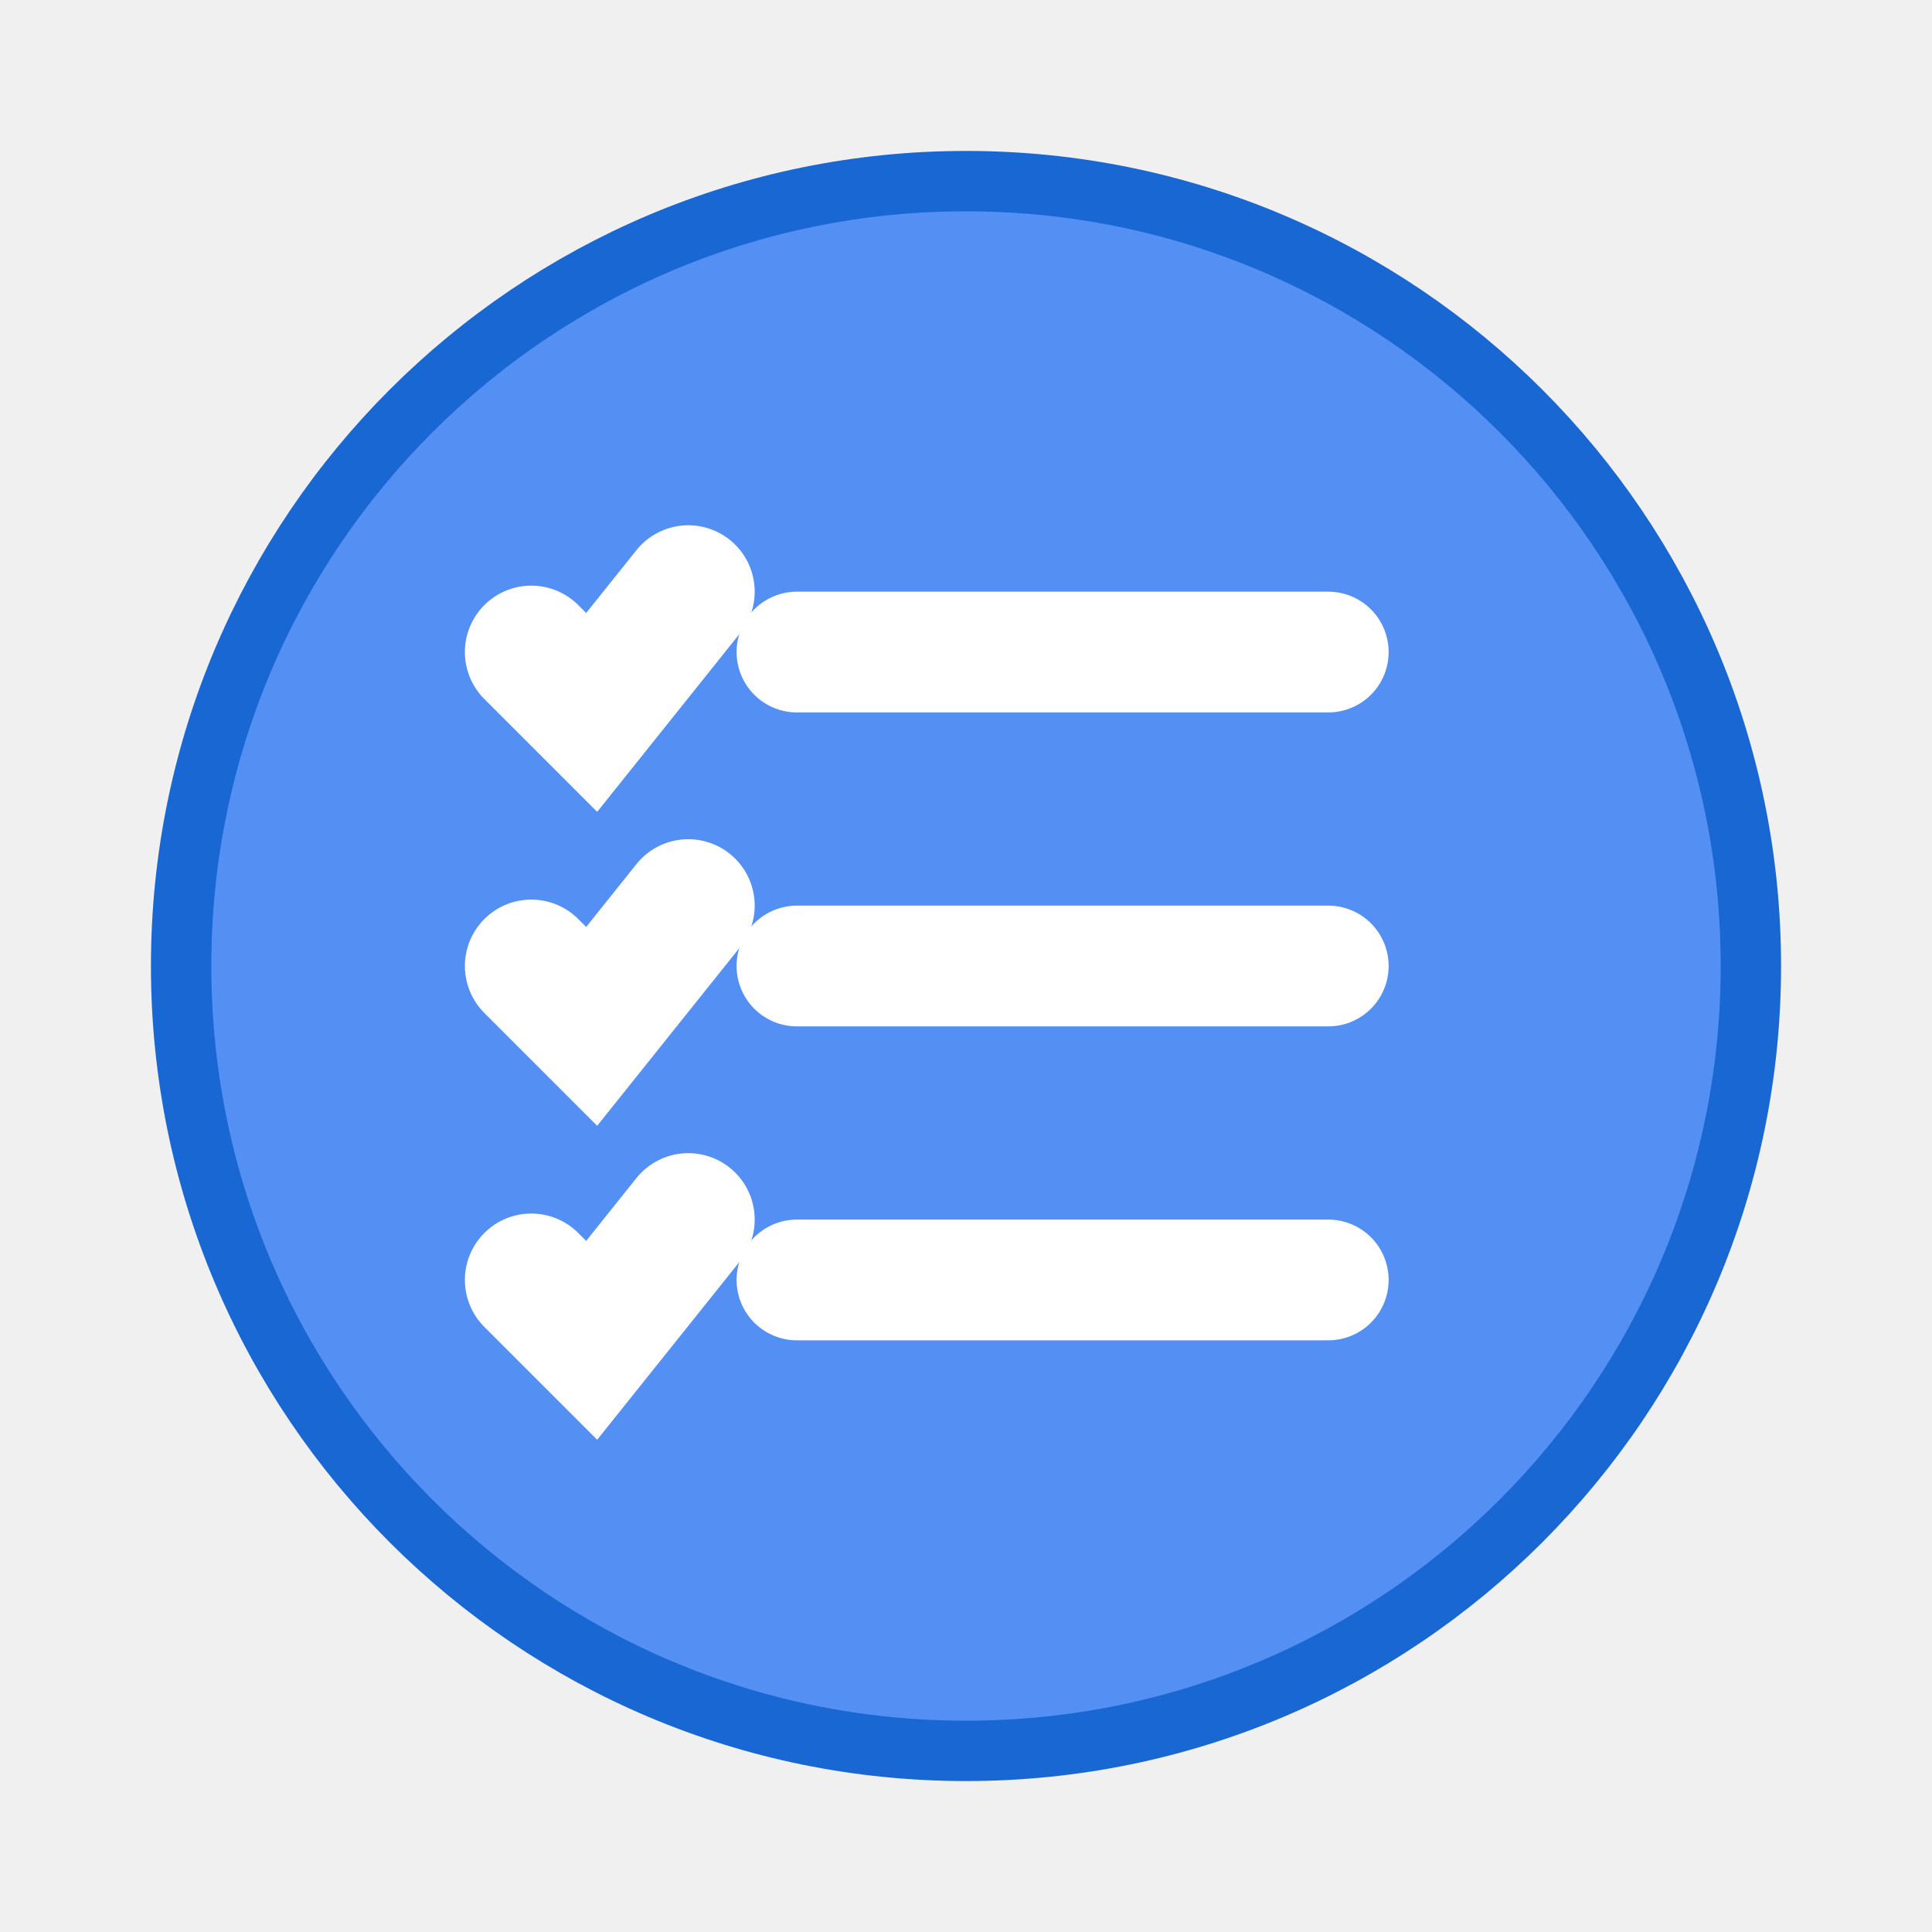
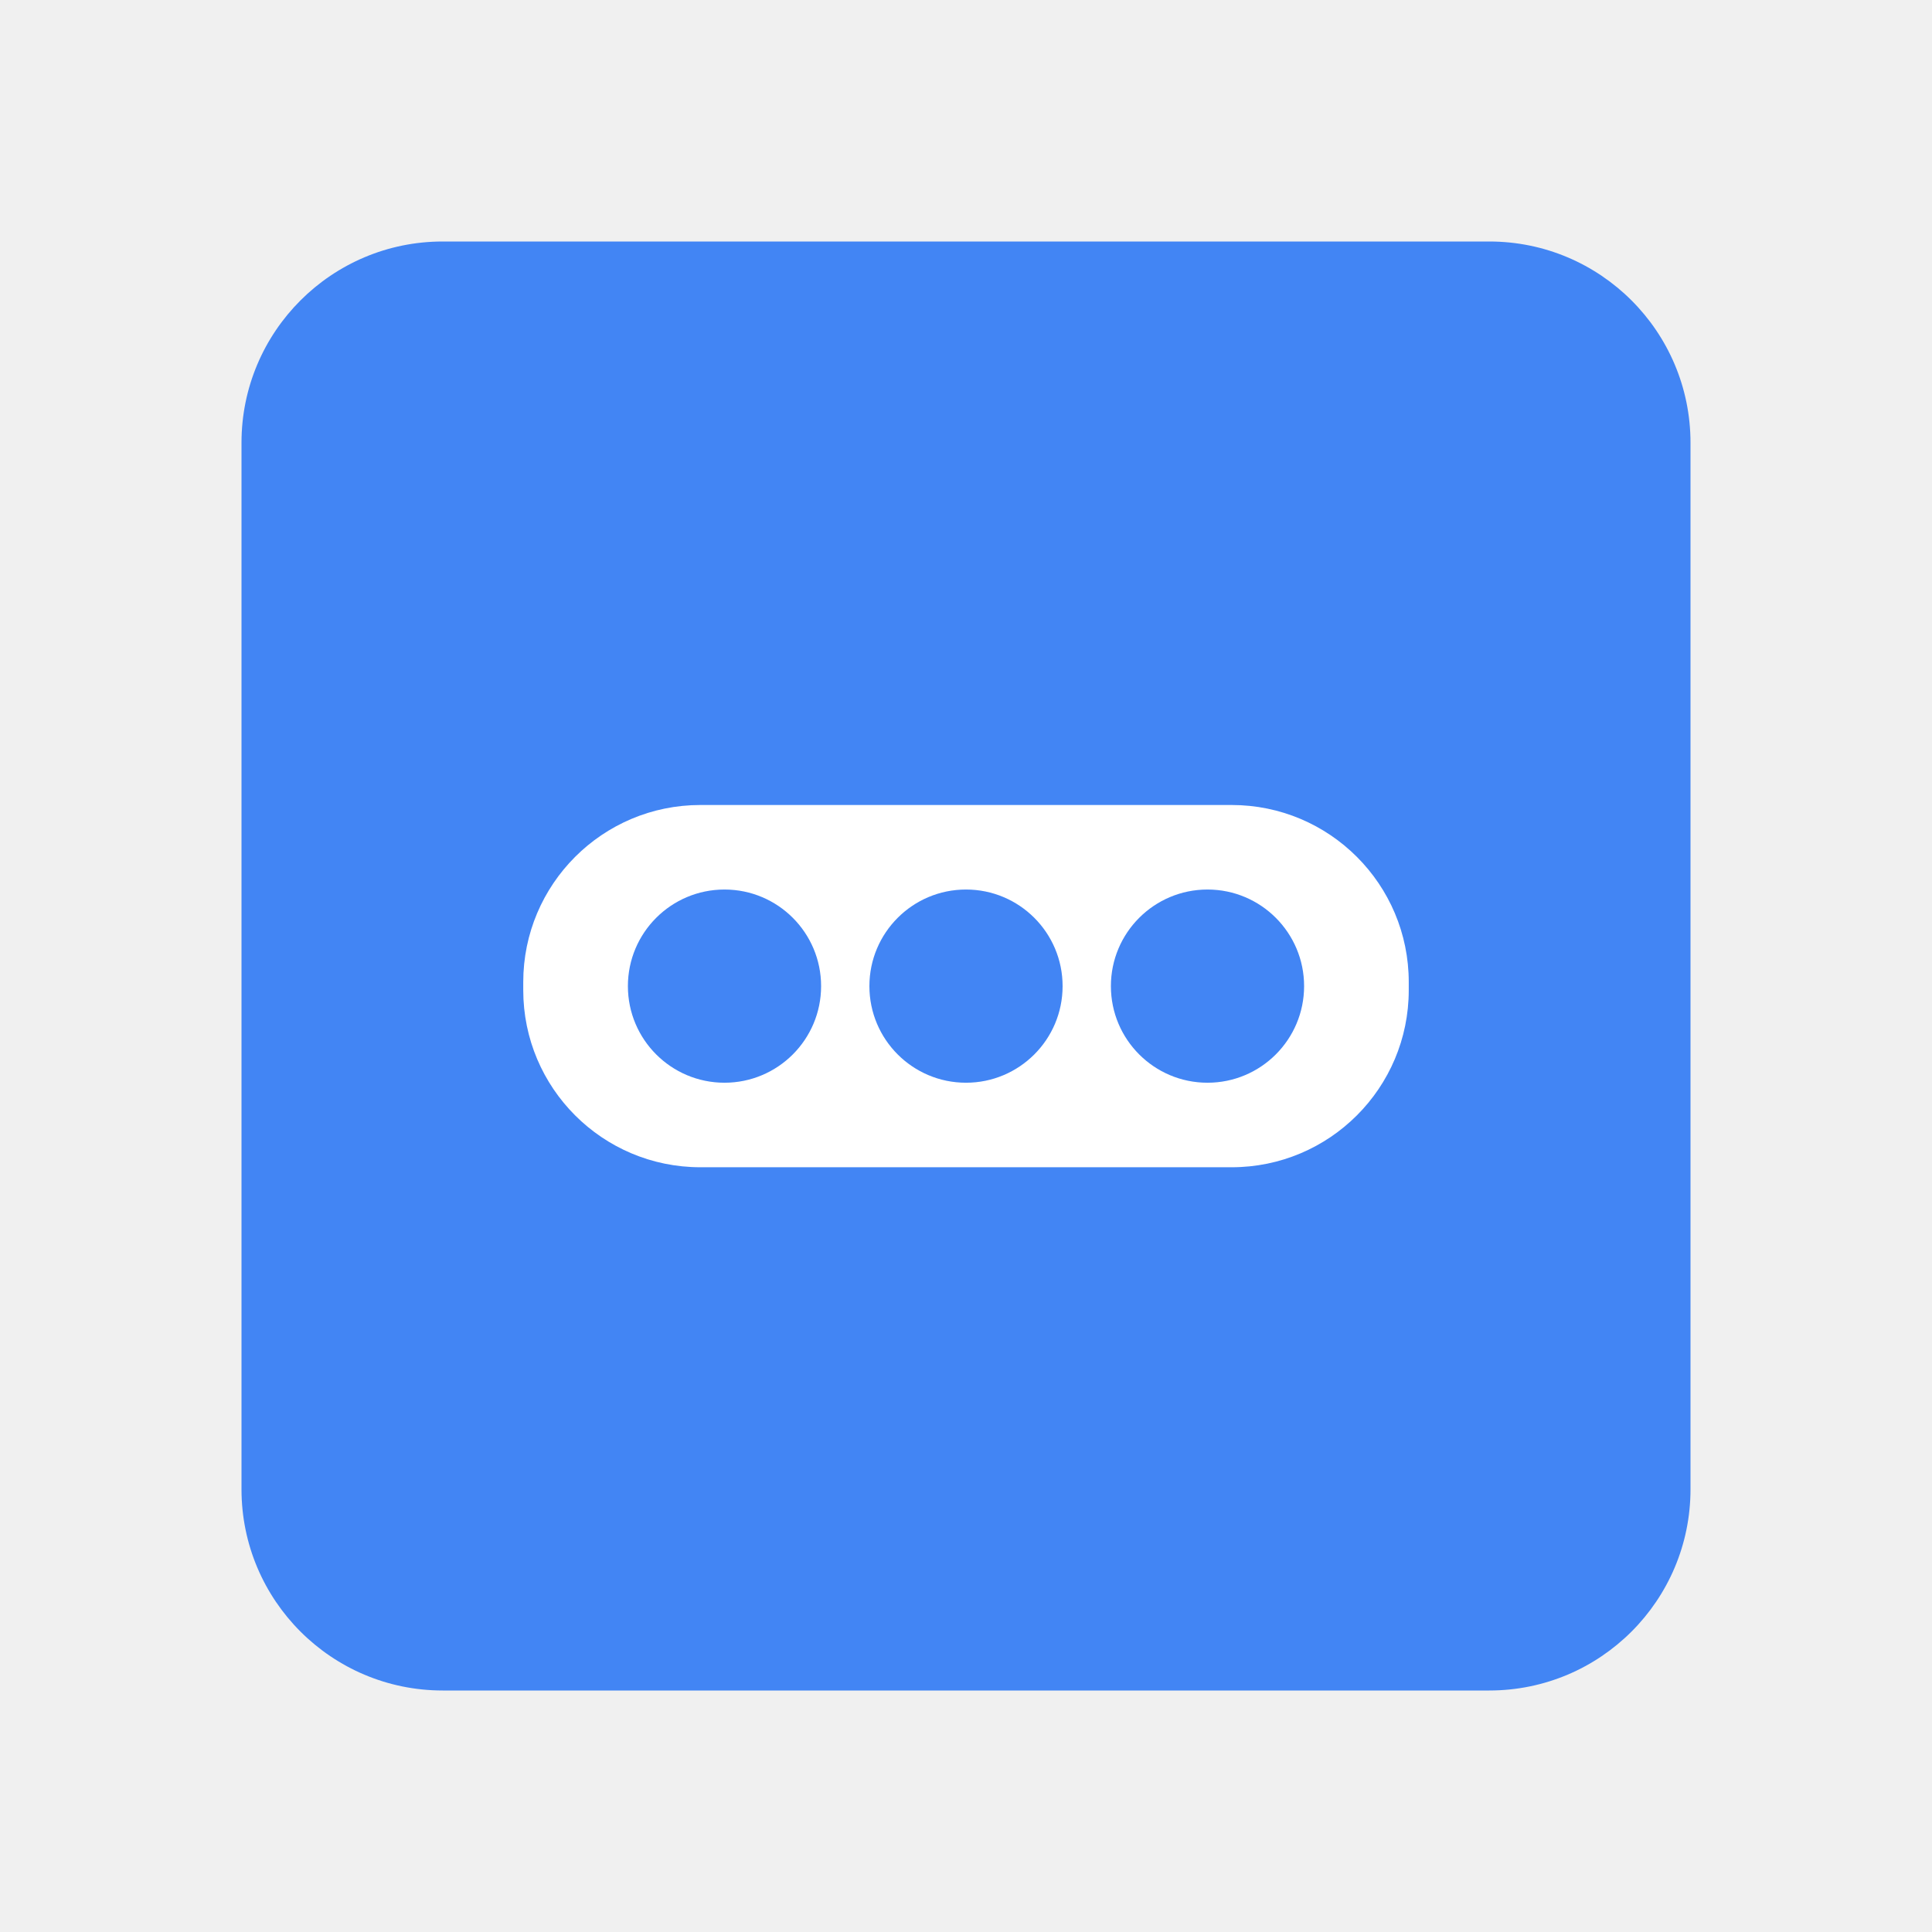
- <svg xmlns="http://www.w3.org/2000/svg" width="16" height="16" viewBox="0 0 16 16" fill="none">
-   <circle cx="8" cy="8" r="6.5" fill="#4285F4" opacity="0.9" />
-   <circle cx="8" cy="8" r="6.5" stroke="#1967D2" stroke-width="0.5" fill="none" />
-   <g stroke="#FFFFFF" stroke-width="1" stroke-linecap="round">
-     <line x1="6.6" y1="5.4" x2="11" y2="5.4" />
-     <line x1="6.6" y1="8" x2="11" y2="8" />
-     <line x1="6.6" y1="10.6" x2="11" y2="10.6" />
-   </g>
-   <g stroke="#FFFFFF" stroke-width="1.1" stroke-linecap="round" fill="none">
-     <path d="M 4.4 5.4 L 4.9 5.9 L 5.7 4.9" />
-     <path d="M 4.4 8 L 4.9 8.5 L 5.7 7.5" />
-     <path d="M 4.4 10.6 L 4.9 11.1 L 5.7 10.1" />
-   </g>
+ <svg xmlns="http://www.w3.org/2000/svg" viewBox="0 0 24 24">
+   <rect x="3" y="3" width="18" height="18" rx="2.5" fill="#4285f4" />
+   <rect x="6.5" y="10" width="11" height="4.5" rx="2.2" fill="#ffffff" />
+   <circle cx="9" cy="12.25" r="1.2" fill="#4285f4" />
+   <circle cx="12" cy="12.25" r="1.2" fill="#4285f4" />
+   <circle cx="15" cy="12.25" r="1.2" fill="#4285f4" />
</svg>
